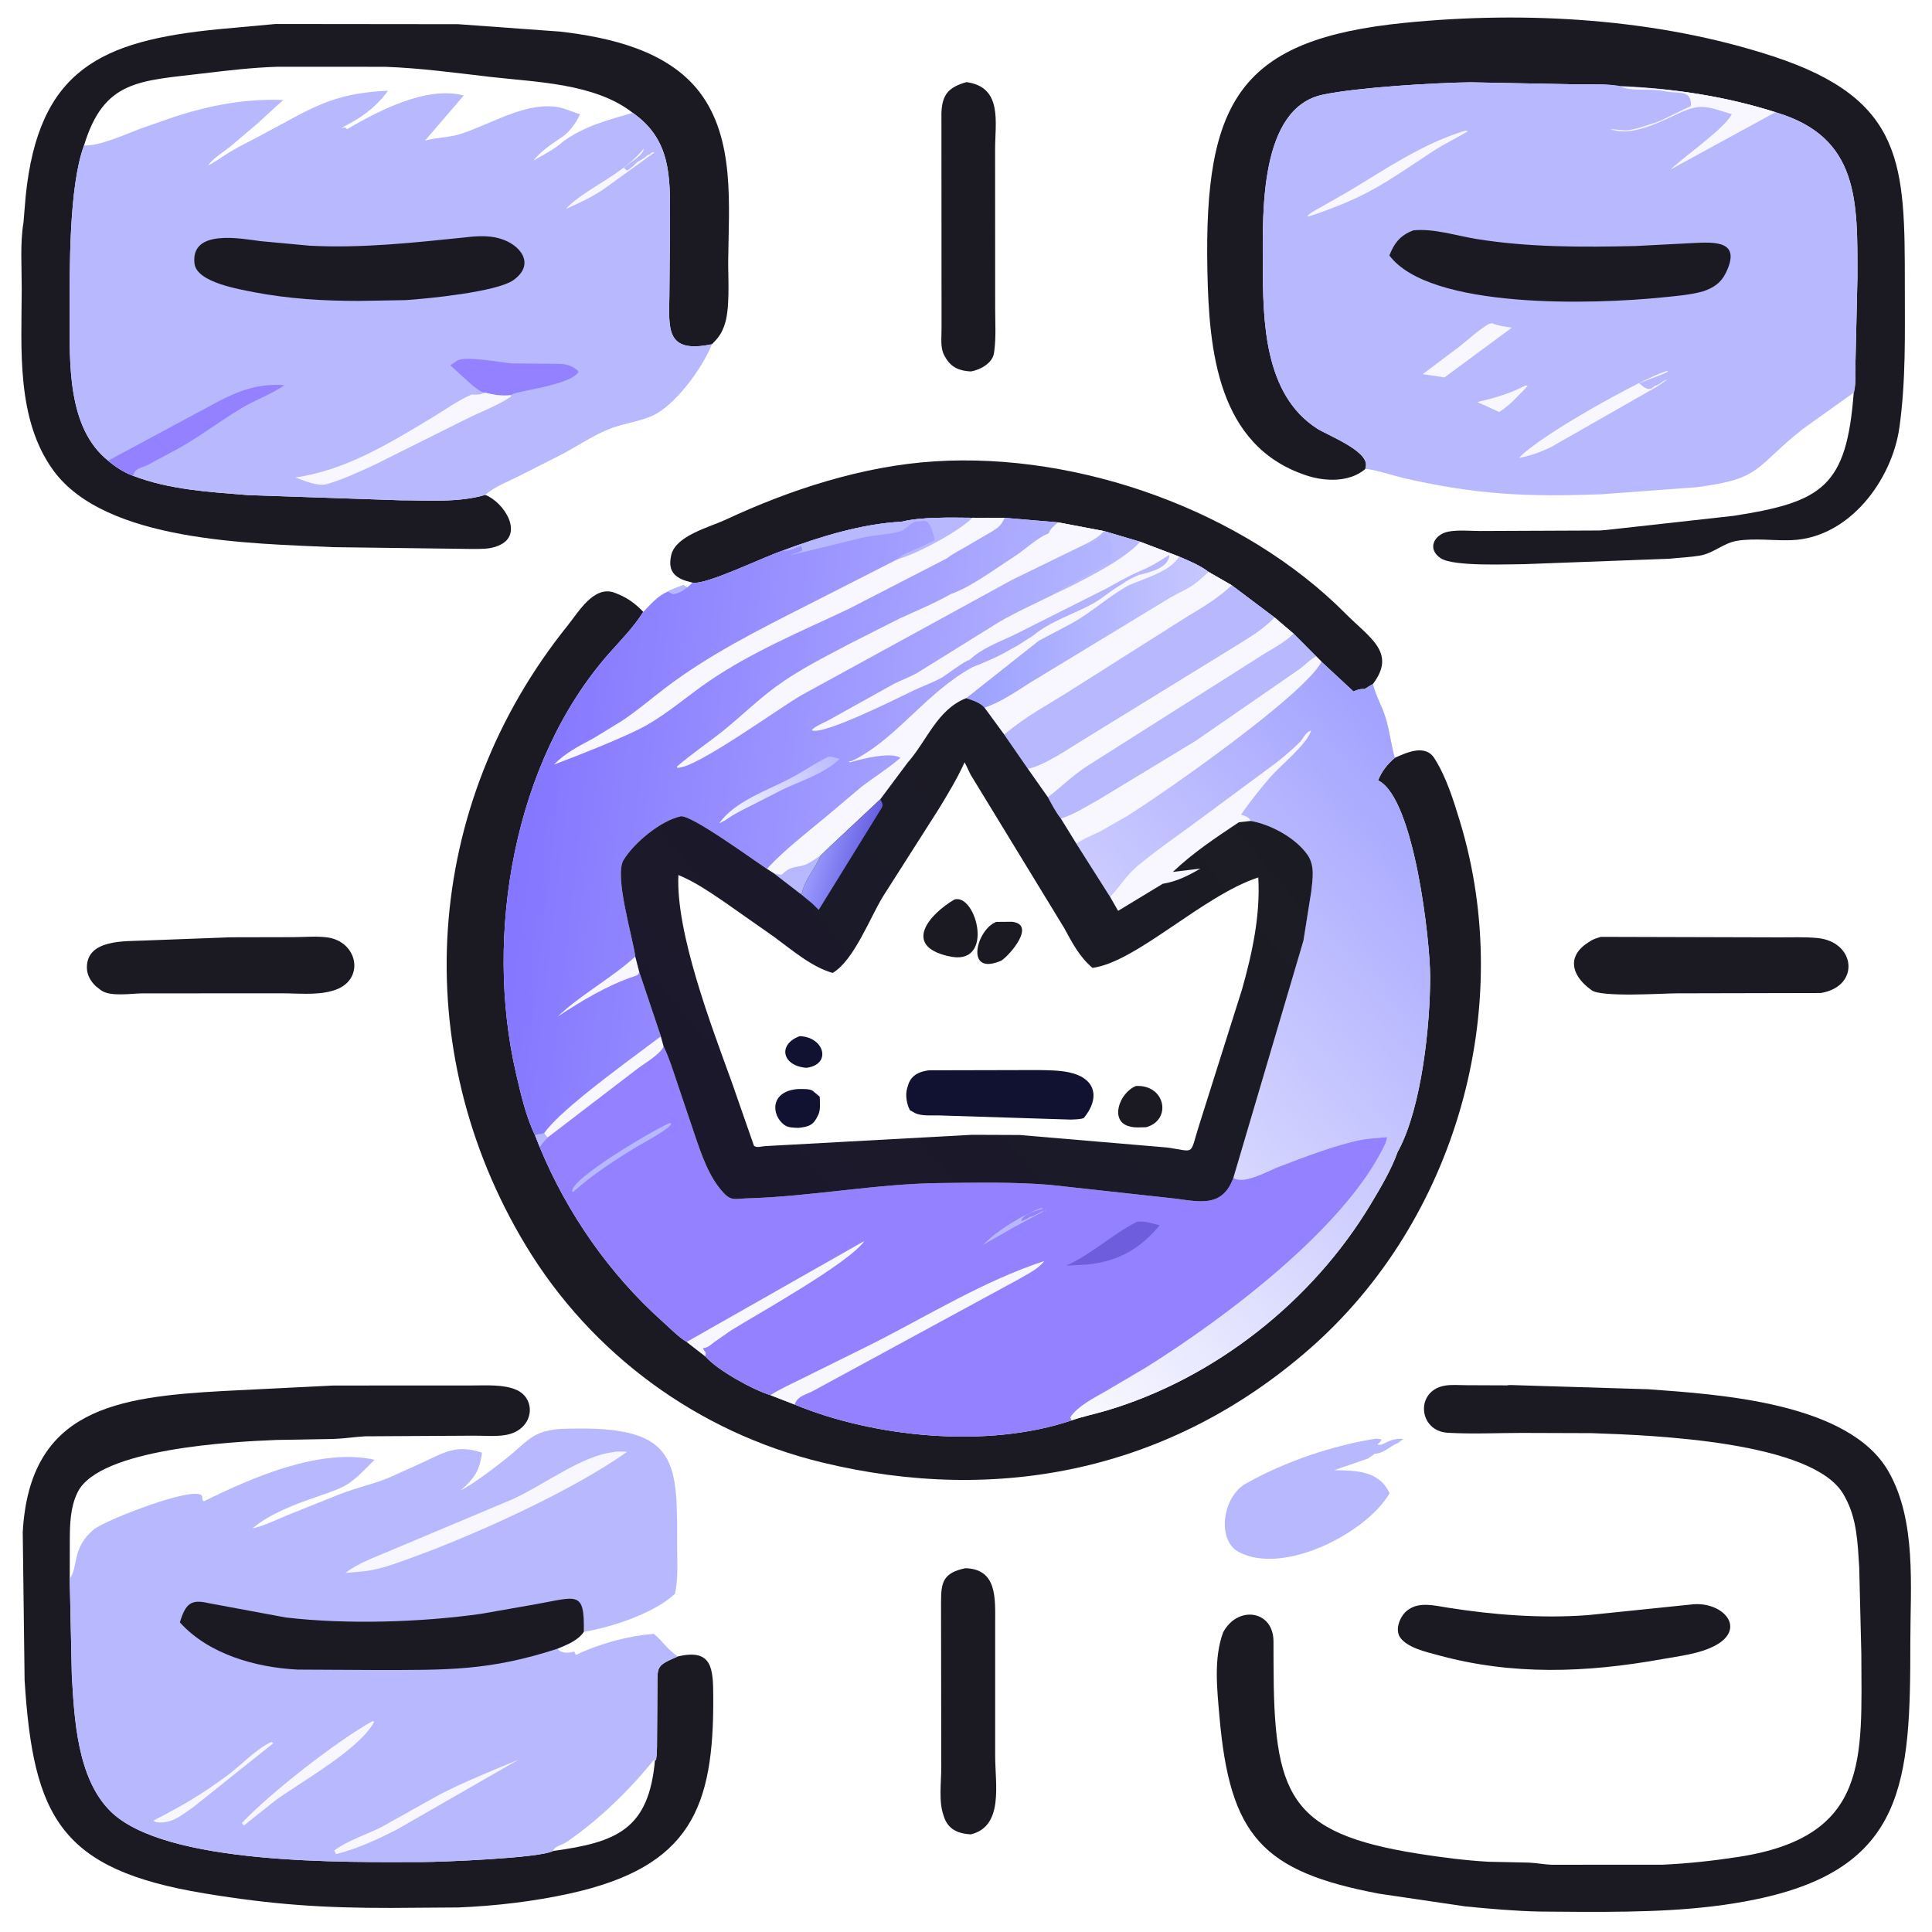
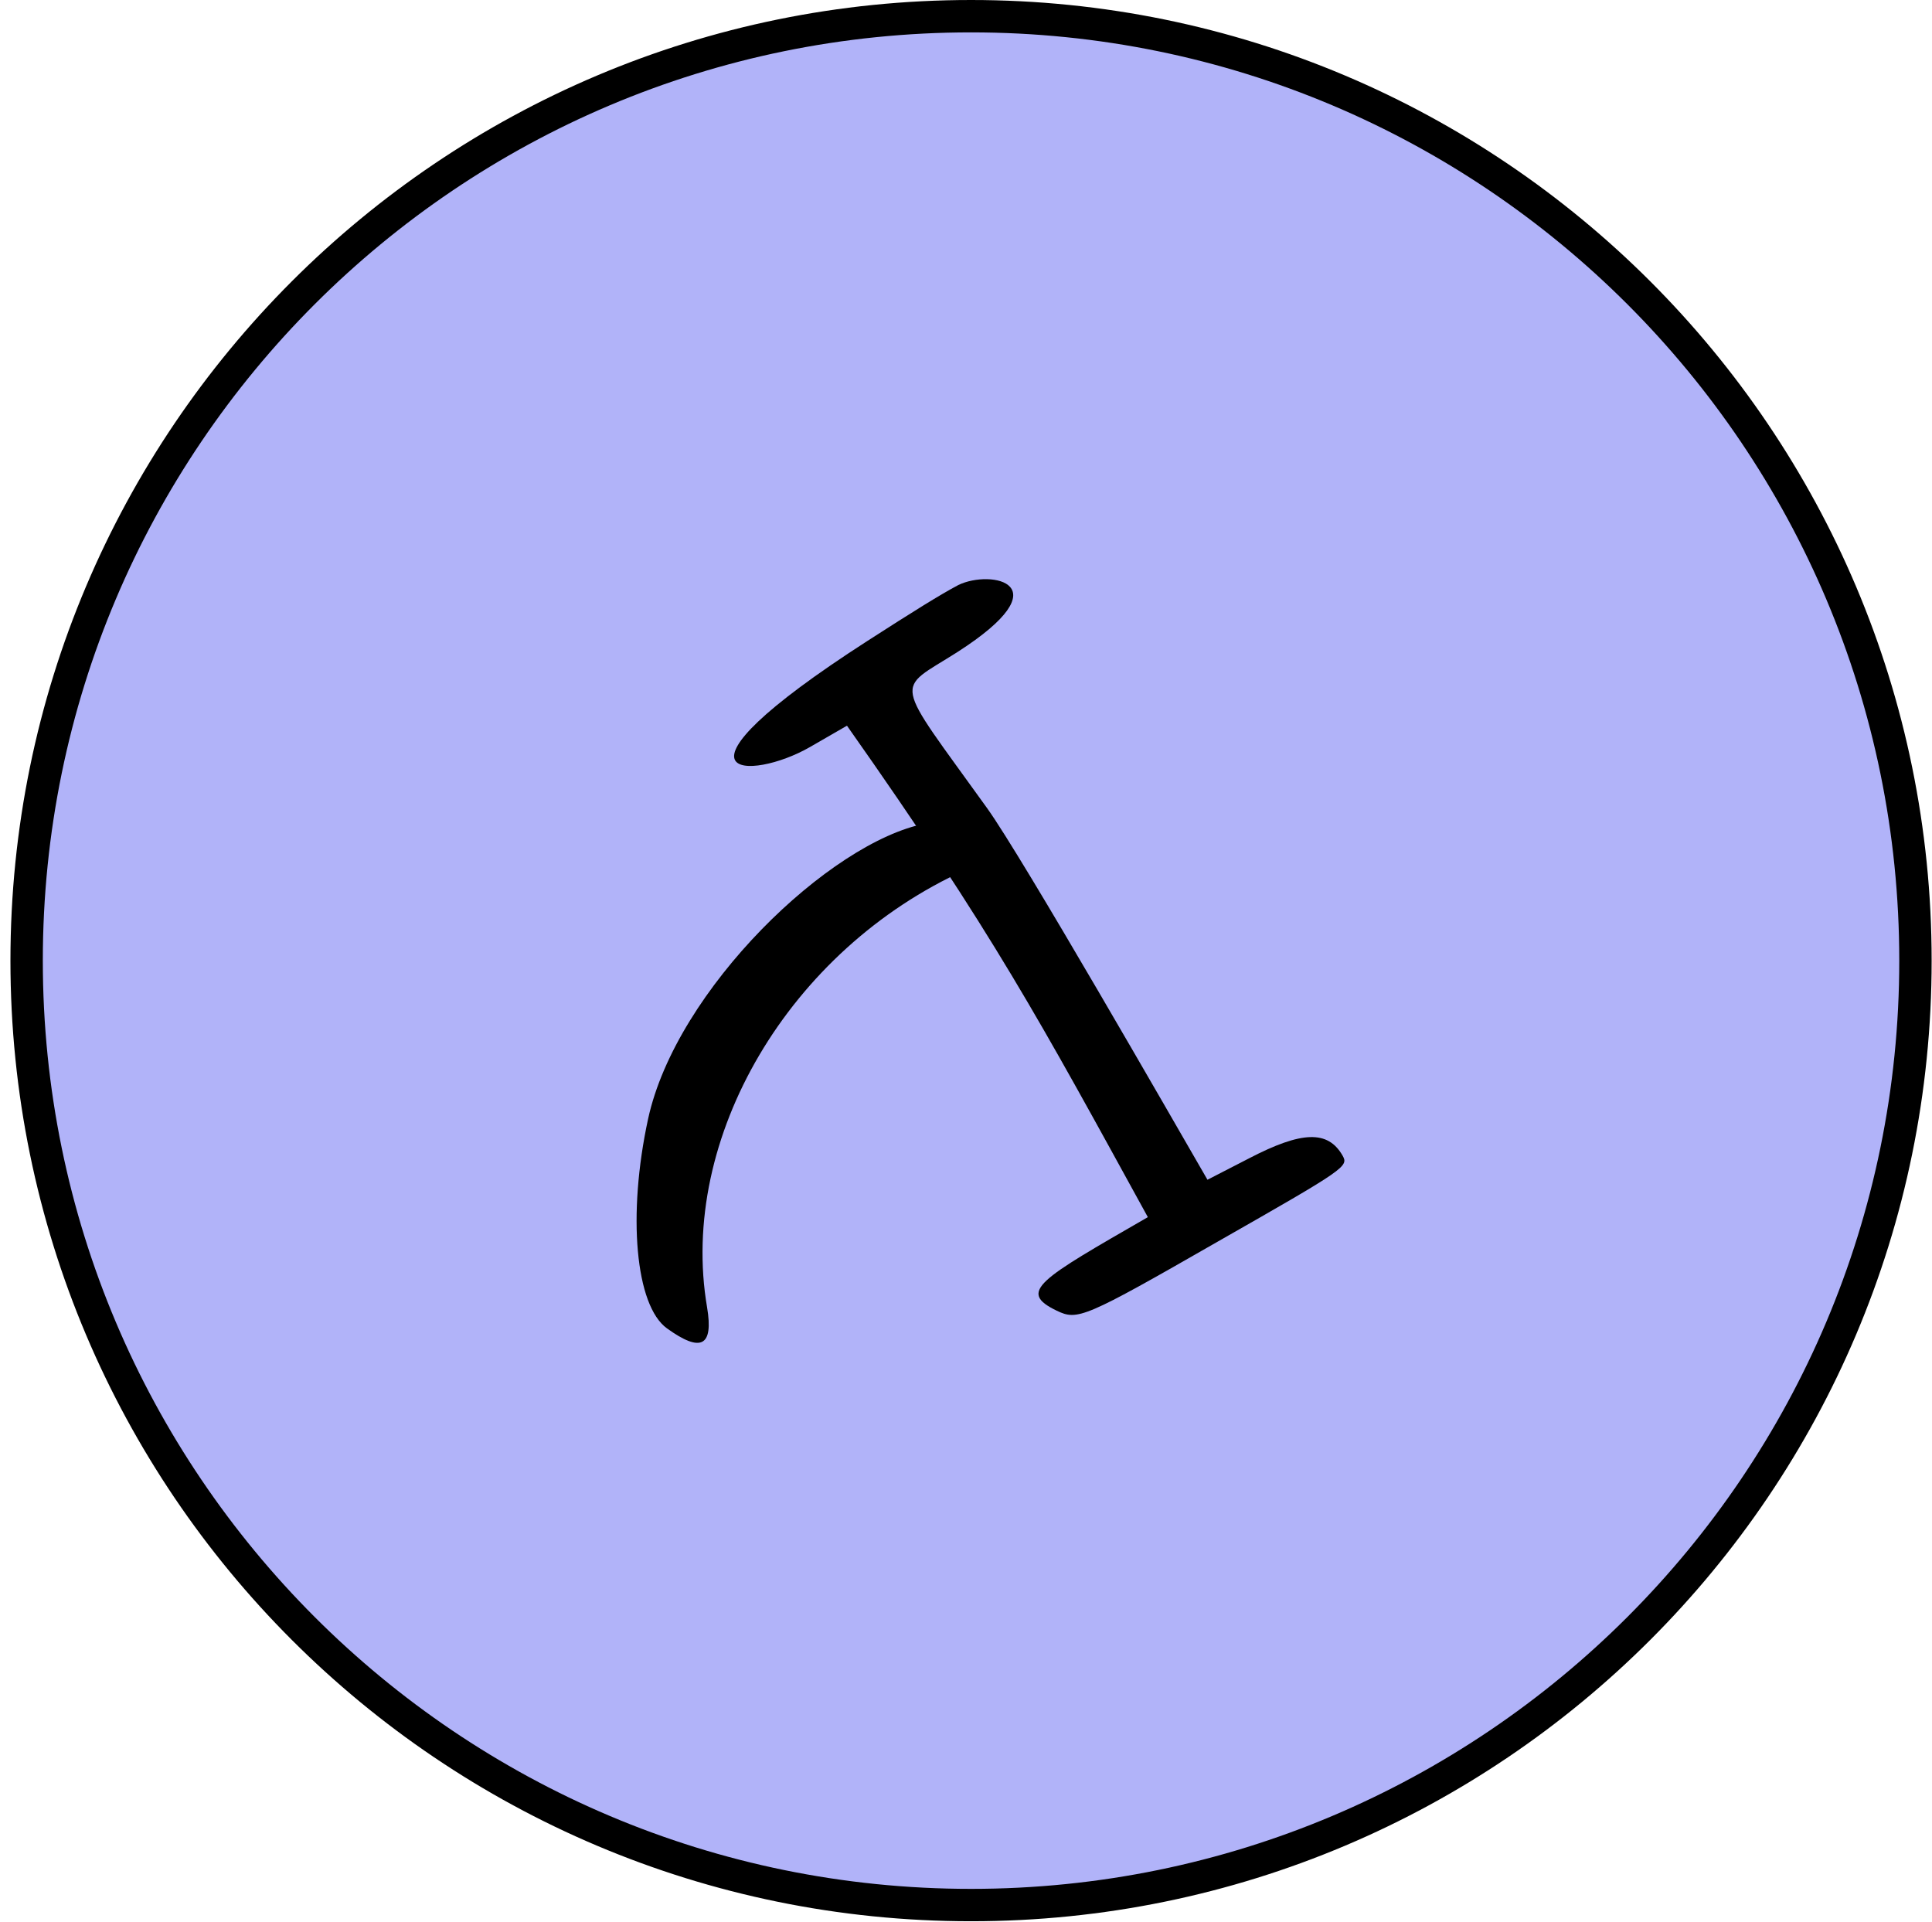
- <svg xmlns="http://www.w3.org/2000/svg" width="512" height="512">
-   <path fill="#B8B8FF" d="M364.6 381.259C366.457 381.358 366.524 381.456 365.054 382.75C366.466 383.504 367.789 381.01 371.938 381.312L370.47 382.411C368.481 383.162 366.661 385.243 364.251 385.251L364 385.5C363.627 385.819 363.257 386.046 362.816 386.256L362.783 386.429L353.571 389.619C359.464 389.692 365.535 389.765 368.255 395.739C362.115 406.284 340.062 417.628 328.25 411.271C322.414 408.13 323.901 396.604 330.259 393.119L330.5 392.989C340.507 387.33 353.303 383.043 364.6 381.259Z" />
-   <path fill="#1B1A23" d="M255.827 415.59C264.334 415.816 263.727 423.673 263.731 430.174L263.733 465.363C263.727 472.844 266.05 484.01 257.253 486.128C254.019 485.942 251.321 484.882 250.198 481.57L250.064 481.167C248.708 477.407 249.452 472.357 249.444 468.411L249.385 424.532C249.388 419.291 249.933 416.842 255.827 415.59Z" />
-   <path fill="#1B1A23" d="M61.099 248.391L77.835 248.355C80.657 248.339 83.79 248.06 86.579 248.398C94.963 249.412 96.948 259.951 88.326 262.507L87.903 262.625C83.867 263.778 78.728 263.227 74.537 263.233L56.223 263.242L37.798 263.251C34.95 263.25 29.117 264.25 26.718 262.389L25.415 261.375C23.978 260.016 22.986 258.278 23.023 256.25C23.156 248.833 33.307 249.497 38.25 249.249L61.099 248.391Z" />
-   <path fill="#1B1A23" d="M424.21 248.28L471.541 248.408C474.865 248.412 478.279 248.281 481.587 248.583C491.758 249.511 493.115 261.387 482.549 263.158L444.611 263.241C440.697 263.238 424.329 264.372 421.758 262.401L421.565 262.243C416.872 258.854 415.012 253.894 420.404 250.089L421.695 249.239C422.473 248.807 423.366 248.552 424.21 248.28Z" />
-   <path fill="#1B1A23" d="M256.144 21.763C265.782 23.09 263.698 32.486 263.712 39.644L263.728 81.552C263.725 85.313 263.993 89.357 263.488 93.08L263.428 93.5C263.069 96.265 259.728 98.034 257.286 98.44C254.322 98.28 252.104 97.454 250.521 94.681L250.316 94.314C249.096 92.185 249.554 89.441 249.518 87.088L249.49 29.921C249.662 25.156 251.321 23.097 256.144 21.763Z" />
-   <path fill="#1B1A23" d="M448.902 425.136C456.831 424.649 462.814 431.606 454.583 436.072C450.51 438.282 444.965 438.878 440.448 439.691C420.466 443.289 400.784 444.064 380.946 438.592C377.916 437.781 372.953 436.645 371.065 433.956C369.534 431.775 371.104 428.13 373.019 426.726L373.266 426.553C376.169 424.463 380.192 425.493 383.49 426.018C395.771 427.973 408.364 428.941 420.793 428.029L448.902 425.136Z" />
-   <path fill="#1B1A23" d="M183.518 154.402C179.349 153.467 176.737 151.845 177.901 147.039C179.143 141.91 188.095 139.694 192.25 137.752C209.424 129.72 228.65 123.475 247.682 122.265C286.02 119.826 329.588 135.423 356.625 162.652C363.025 169.097 370.128 172.94 363.855 181.242L361.625 182.598C360.482 182.528 359.71 182.775 358.685 183.243L350.212 175.382L348.74 173.888L342.773 167.909L337.738 163.615L326.432 155.109L320.251 151.556C318.054 149.839 315.068 148.644 312.524 147.527L310.147 146.603L302.128 143.566L292.591 140.742L280.364 138.428L266.235 137.236L261.811 137.209L257.65 137.214C252.162 137.184 244.235 136.925 238.866 138.276C228.534 138.769 217.187 142.265 207.61 145.86C203.065 147.249 187.079 155.16 183.518 154.402Z" />
-   <path fill="#1B1A23" d="M399.399 367.136C400.138 366.962 401.331 367.107 402.123 367.104L436.75 368.162C455.414 369.536 489.894 371.605 500.423 389.876C507.976 402.984 506.252 420.651 506.258 435.159C506.274 472.048 505.093 495.162 465.193 503.371C450.127 506.471 435.01 506.684 419.693 506.668L407.952 506.582C401.82 506.462 394.373 505.818 388.295 505.214L365.455 501.843C334.47 495.967 325.889 486.589 323.142 454.625C322.527 447.469 321.619 439.463 324.14 432.592C328.002 425.362 337.443 426.725 337.486 434.939L337.501 440.513C337.546 475.636 341.32 485.78 375.875 491.254C382.04 492.23 388.226 493.03 394.462 493.381L405.173 493.613C407.199 493.702 409.187 494.099 411.202 494.18L440.625 494.164C447.289 493.868 454.162 493.108 460.75 492.093C495.519 486.732 493.334 465.953 493.274 438.375L492.711 415.315C492.309 409.037 492.118 402.514 489.01 396.875L488.561 396.052C480.512 381.998 438.318 380.357 421.806 379.799L403.344 379.739C396.833 379.739 390.091 380.088 383.606 379.692C375.902 379.221 374.979 368.644 382.825 367.221C384.621 366.895 386.75 367.089 388.591 367.092L399.399 367.136Z" />
-   <path fill="#1B1A23" d="M179.617 438.979C188.852 436.79 188.976 442.326 189.02 449.627C189.198 478.951 183.144 494.715 151 501.804C141.472 503.905 131.205 505.109 121.423 505.498L103.633 505.621C85.598 505.648 72.206 504.746 54.163 501.763C16.098 495.469 8.809 481.733 6.519 445.25L6.027 406.031C7.863 373.323 30.968 370.19 59.309 368.623L88.375 367.177L125.335 367.159C128.948 367.165 133.464 366.849 136.817 368.31C142.402 370.745 141.517 379.082 133.86 380.314C131.297 380.727 128.236 380.461 125.625 380.47L96.75 380.636C93.994 380.796 91.262 381.238 88.5 381.332L73.307 381.6C61.295 382.073 26.463 383.919 20.631 395.343L20.496 395.625C18.621 399.48 18.519 403.953 18.498 408.137L18.48 418.328L19.031 443.932C19.693 455.548 20.477 471.133 29.153 479.88C43.524 494.371 91.696 493.493 112.197 493.451C116.832 493.442 143.062 492.436 146.542 490.535C146.866 489.322 149.027 488.914 150 488.253C158.525 482.463 166.828 474.413 173.236 466.434L173.573 466.522C174.083 466.163 174.077 463.675 174.105 463.075L174.206 447.163C174.225 441.487 173.944 441.446 179.617 438.979ZM146.542 490.535C163.525 488.209 171.914 484.795 173.573 466.522L173.236 466.434C166.828 474.413 158.525 482.463 150 488.253C149.027 488.914 146.866 489.322 146.542 490.535Z" />
-   <path fill="#1B1A23" d="M128.598 131.154C133.662 133.113 139.066 141.758 132.074 144.614L131.75 144.737C129.547 145.59 127.269 145.468 124.946 145.479L88.31 145.002C66.563 143.985 27.946 143.674 14.117 124.637C4.258 111.065 5.716 92.445 5.756 76.512C5.771 70.859 5.295 64.498 6.226 58.928L6.803 52C10.225 18.454 26.699 10.8 57.875 7.744L73.03 6.356L121.375 6.408L148.49 8.378C161.588 9.909 176.92 13.363 185.373 24.391C194.876 36.788 193.11 54.523 192.979 69.213C192.938 73.825 193.559 82.109 191.892 86.448L191.771 86.75C191.05 88.681 190.11 89.778 188.68 91.221C176.338 93.823 177.281 87.049 177.393 78.429L177.563 57.87C177.583 46.815 177.838 37.02 167.688 29.904C157.692 22.061 142.079 21.781 130.054 20.388C120.846 19.322 111.364 18.032 102.107 17.703L73.5 17.693C67.039 17.89 60.234 18.681 53.805 19.457C36.999 21.485 27.541 21.133 22.272 38.536C18.195 49.478 18.464 71.944 18.465 83.558C18.466 96.21 17.787 113.419 28.663 122.082C30.608 123.74 32.853 125.208 35.268 126.086C44.9 129.797 55.609 130.393 65.797 131.21L106.059 132.579C113.423 132.575 121.493 133.251 128.598 131.154Z" />
-   <path fill="#1B1A23" d="M361.824 124.291C357.628 127.866 351.181 127.629 346.25 126.008C322.667 118.258 320.387 92.945 319.968 71.625C319.08 26.443 328.759 10.38 372.359 6.04C404.444 2.846 439.249 4.864 469.947 14.947C504.829 26.404 504.797 43.748 504.798 75.897C504.798 88.435 505.101 100.749 503.374 113.198C501.426 127.245 490.033 142.574 474.781 143.149C470.049 143.328 465.171 142.573 460.451 143.297C456.744 143.866 454.161 146.617 450.47 147.24C447.815 147.688 445.054 147.783 442.375 148.071L404.02 149.506C399.933 149.503 385.24 150.2 381.835 147.959C378.057 145.471 380.058 141.614 383.851 140.882C386.443 140.383 389.641 140.722 392.301 140.719L423.797 140.588C425.979 140.486 428.087 140.144 430.25 139.944L459.503 136.691C482.973 133.017 489.371 129.003 491.261 103.991C491.969 101.295 491.597 97.905 491.742 95.119L492.24 73.446C492.239 53.496 492.885 36.332 470.514 29.739C457.203 25.519 443.379 23.41 429.425 22.962C425.531 22.091 420.957 22.455 416.974 22.345L389.625 21.811C380.016 21.942 359.747 23.158 350.544 25.097C333.749 28.636 334.639 56.391 334.656 69.75C334.675 84.812 334.893 104.53 349.081 113.593C351.919 115.405 362.502 119.416 361.991 123.446L361.824 124.291Z" />
-   <path fill="#1B1A23" d="M369.63 200.837C372.859 199.395 377.714 197.138 380.141 200.97C383.291 205.94 385.171 212.018 386.874 217.61C401.925 267.006 385.865 323.57 346.973 357.532C310.487 389.394 264.963 399.017 217.755 387.54C184.956 379.566 156.711 358.839 139.35 330.084C107.8 277.83 112.107 213.43 150.419 165.793C153.301 162.211 157.399 155.033 162.865 157.078L163.25 157.23C166.182 158.351 168.326 159.904 170.475 162.151C167.871 166.315 164.571 169.577 161.349 173.233C136.221 201.75 128.227 247.647 136.758 284.488C138.004 289.867 139.393 295.984 141.829 300.954L143.035 304.007C150.282 321.522 161.548 337.706 175.717 350.338C177.634 352.047 179.759 354.272 181.927 355.597L181.995 355.616L186.925 359.452C190.061 363.098 199.656 368.384 204.171 369.722L210.544 372.199C231.662 380.956 261.727 383.952 283.942 376.43C286.954 375.363 290.062 374.753 293.121 373.849C321.928 365.333 347.858 344.778 363.235 319.15C365.862 314.772 368.72 309.986 370.42 305.18L370.678 304.759C376.824 293.084 378.999 271.627 379.008 258.897C379.014 249.321 374.822 212.013 365.455 206.94L365.205 206.811C366.205 204.35 367.638 202.562 369.63 200.837Z" />
-   <defs>
-     <linearGradient id="gradient_0" gradientUnits="userSpaceOnUse" x1="392.504" y1="213.03" x2="251.75" y2="340.383">
-       <stop offset="0" stop-color="#A1A1FF" />
-       <stop offset="1" stop-color="#FAFAFF" />
-     </linearGradient>
-   </defs>
-   <path fill="url(#gradient_0)" d="M312.524 147.527C315.068 148.644 318.054 149.839 320.251 151.556L326.432 155.109L337.738 163.615L342.773 167.909L348.74 173.888L350.212 175.382L358.685 183.243C359.71 182.775 360.482 182.528 361.625 182.598L363.855 181.242C364.505 184.197 366.201 186.985 367.122 189.922C368.253 193.529 368.664 197.21 369.63 200.837C367.638 202.562 366.205 204.35 365.205 206.811L365.455 206.94C374.822 212.013 379.014 249.321 379.008 258.897C378.999 271.627 376.824 293.084 370.678 304.759L370.42 305.18C368.72 309.986 365.862 314.772 363.235 319.15C347.858 344.778 321.928 365.333 293.121 373.849C290.062 374.753 286.954 375.363 283.942 376.43C283.875 376.125 283.922 376.276 283.76 375.914L283.627 375.625C285.522 372.608 290.438 370.19 293.395 368.472L303.95 362.242C324.12 349.605 356.716 325.408 367.186 302.998C367.366 302.431 367.537 301.911 367.625 301.32L362.363 301.8C355.564 302.751 345.042 306.844 338.687 309.294C336.004 310.328 329.614 314.023 326.856 312.141L345.42 249.311L347.473 236.425C347.846 233.097 348.539 229.441 346.497 226.528C343.351 222.041 336.827 218.509 331.52 217.562L328.303 217.918C322.1 222.056 316.266 225.912 310.821 231.069L318.124 230.186C314.83 232.106 311.93 233.58 308.151 234.214L296.309 241.387L294.2 237.697L285.249 223.585L281.123 216.899C279.776 215.235 278.73 213.148 277.701 211.274L272.369 203.698L266.113 194.652L260.884 187.515C259.717 186.187 257.672 185.56 256.026 185.036L275.294 169.796L283.816 165.295C289.209 162.362 293.656 158.122 299.037 155.141C303.273 153.277 309.975 151.557 312.524 147.527Z" />
-   <path fill="#F8F7FF" d="M294.2 237.697C296.786 235.017 298.409 232.063 301.359 229.585C306.085 225.617 311.249 222.048 316.227 218.399L338.379 202.008C340.448 200.365 342.51 198.611 344.392 196.755C345.396 195.765 345.987 193.972 347.438 193.625C346.37 197.264 339.228 202.953 336.64 205.95C333.917 209.102 331.257 212.462 328.877 215.88C330.015 216.271 330.883 216.456 331.52 217.562L328.303 217.918C322.1 222.056 316.266 225.912 310.821 231.069L318.124 230.186C314.83 232.106 311.93 233.58 308.151 234.214L296.309 241.387L294.2 237.697Z" />
-   <path fill="#F8F7FF" d="M348.74 173.888L350.212 175.382C345.455 184.366 307.871 210.568 298.673 216.271L291.75 220.229C289.541 221.353 287.287 222.126 285.249 223.585L281.123 216.899C284.648 215.833 287.943 213.641 291.162 211.879L316.844 196.305L344.493 177.189C345.93 176.114 347.15 174.745 348.74 173.888Z" />
-   <path fill="#B8B8FF" d="M337.738 163.615L342.773 167.909L348.74 173.888C347.15 174.745 345.93 176.114 344.493 177.189L316.844 196.305L291.162 211.879C287.943 213.641 284.648 215.833 281.123 216.899C279.776 215.235 278.73 213.148 277.701 211.274L272.369 203.698C276.631 202.957 283.5 198.163 287.184 195.947L327.563 171.098C331.445 168.639 334.528 166.933 337.738 163.615Z" />
-   <path fill="#F8F7FF" d="M337.738 163.615L342.773 167.909C340.382 170.446 336.431 172.27 333.5 174.241L287.882 203.155C284.191 205.589 281.174 208.607 277.701 211.274L272.369 203.698C276.631 202.957 283.5 198.163 287.184 195.947L327.563 171.098C331.445 168.639 334.528 166.933 337.738 163.615Z" />
-   <path fill="#B8B8FF" d="M312.524 147.527C315.068 148.644 318.054 149.839 320.251 151.556L326.432 155.109L337.738 163.615C334.528 166.933 331.445 168.639 327.563 171.098L287.184 195.947C283.5 198.163 276.631 202.957 272.369 203.698L266.113 194.652L260.884 187.515C259.717 186.187 257.672 185.56 256.026 185.036L275.294 169.796L283.816 165.295C289.209 162.362 293.656 158.122 299.037 155.141C303.273 153.277 309.975 151.557 312.524 147.527Z" />
-   <path fill="#F8F7FF" d="M260.884 187.515C265.268 186.06 269.346 183.173 273.24 180.732L309.971 158.42C315.844 155.181 315.287 156.079 320.251 151.556L326.432 155.109C322.762 158.547 318.724 160.939 314.442 163.51L284.758 182.298C277.815 186.787 272.594 189.274 266.113 194.652L260.884 187.515Z" />
-   <defs>
-     <linearGradient id="gradient_1" gradientUnits="userSpaceOnUse" x1="257.043" y1="167.3" x2="319.211" y2="167.454">
-       <stop offset="0" stop-color="#9CA1FF" />
-       <stop offset="1" stop-color="#C6C7FF" />
-     </linearGradient>
-   </defs>
-   <path fill="url(#gradient_1)" d="M312.524 147.527C315.068 148.644 318.054 149.839 320.251 151.556C315.287 156.079 315.844 155.181 309.971 158.42L273.24 180.732C269.346 183.173 265.268 186.06 260.884 187.515C259.717 186.187 257.672 185.56 256.026 185.036L275.294 169.796L283.816 165.295C289.209 162.362 293.656 158.122 299.037 155.141C303.273 153.277 309.975 151.557 312.524 147.527Z" />
-   <path fill="#9381FF" d="M175.13 274.629L175.872 277.339L176.016 277.638C177.41 280.597 178.373 283.757 179.42 286.851L184.073 300.642C185.907 305.994 187.857 311.981 191.815 316.188C193.869 318.371 195.054 317.658 197.933 317.578C215.029 317.105 232.019 313.703 249.123 313.521C258.772 313.418 268.588 313.213 278.204 313.998L311.52 317.65C318.258 318.553 324.004 319.897 326.856 312.141C329.614 314.023 336.004 310.328 338.687 309.294C345.042 306.844 355.564 302.751 362.363 301.8L367.625 301.32C367.537 301.911 367.366 302.431 367.186 302.998C356.716 325.408 324.12 349.605 303.95 362.242L293.395 368.472C290.438 370.19 285.522 372.608 283.627 375.625L283.76 375.914C283.922 376.276 283.875 376.125 283.942 376.43C261.727 383.952 231.662 380.956 210.544 372.199L204.171 369.722C199.656 368.384 190.061 363.098 186.925 359.452L181.995 355.616L181.927 355.597C179.759 354.272 177.634 352.047 175.717 350.338C161.548 337.706 150.282 321.522 143.035 304.007L141.829 300.954C142.345 300.406 143.41 300.697 144.236 300.235C147.99 294.91 160.755 285.429 165.983 281.453L175.13 274.629Z" />
-   <path fill="#B8B8FF" d="M141.829 300.954C142.345 300.406 143.41 300.697 144.236 300.235C144.449 300.788 144.712 301.038 145.144 301.435C144.391 302.269 143.67 303.076 143.035 304.007L141.829 300.954Z" />
-   <path fill="#B8B8FF" d="M275.999 320.125L276.439 320.289C274.844 320.762 270.927 321.695 270.623 323.625C271.258 323.415 271.943 323.122 272.5 322.75L272.812 322.501C273.205 322.5 273.393 322.42 273.75 322.25L276.312 321.001C276.778 320.999 277.139 320.884 277.477 320.548L268.896 325.118L260.561 329.87C263.984 326.244 271.429 321.678 275.999 320.125Z" />
-   <path fill="#B8B8FF" d="M177.466 297.625C179.836 297.89 169.6 303.389 168.847 303.846C162.964 307.422 156.994 311.282 151.875 315.901L151.7 315.854C150.388 312.835 173.536 299.202 177.466 297.625Z" />
-   <path fill="#6E5DDC" d="M301.322 323.799C303.505 323.479 305.242 324.223 307.323 324.709C302.113 331.004 296.369 334.19 288.388 335.091L282.603 335.403C289.636 332.158 294.898 326.993 301.322 323.799Z" />
-   <path fill="#F8F7FF" d="M175.13 274.629L175.872 277.339C174.876 279.464 170.989 281.664 169.036 283.144L145.144 301.435C144.712 301.038 144.449 300.788 144.236 300.235C147.99 294.91 160.755 285.429 165.983 281.453L175.13 274.629Z" />
-   <path fill="#F8F7FF" d="M181.995 355.616L229.068 328.872C225.047 334.746 200.388 348.406 193.663 352.619L189.273 355.68C188.571 356.209 187.708 357.03 186.82 357.179L186.375 357.236C186.469 358.377 187.295 357.809 186.925 359.452L181.995 355.616Z" />
-   <path fill="#F8F7FF" d="M204.171 369.722C206.945 367.966 209.939 366.647 212.869 365.185L231.069 356.174C246.057 348.606 260.771 339.411 276.781 334.177C275.042 336.36 272.479 337.523 270.117 338.928L215.501 368.6C213.659 369.604 211.598 369.852 210.727 371.872L210.544 372.199L204.171 369.722Z" />
-   <defs>
-     <linearGradient id="gradient_2" gradientUnits="userSpaceOnUse" x1="137.538" y1="211.079" x2="292.827" y2="229.107">
-       <stop offset="0" stop-color="#8476FF" />
-       <stop offset="1" stop-color="#B6B9FF" />
-     </linearGradient>
-   </defs>
-   <path fill="url(#gradient_2)" d="M261.811 137.216L266.235 137.216L280.364 138.428L292.591 140.742L302.128 143.566L310.147 146.603L312.524 147.527C309.975 151.557 303.273 153.277 299.037 155.141C293.656 158.122 289.209 162.362 283.816 165.295L275.294 169.796L256.026 185.036C248.364 188.047 245.677 196.292 240.544 202.105L233.294 211.819L220.339 223.972L217.428 226.777C216.062 230.287 213.37 232.82 212.565 236.584L212.204 236.929L205.002 231.38L203.243 230.257C199.613 227.885 182.999 215.717 180.324 216.334C175.003 217.561 168.077 223.295 165.248 227.9C162.702 232.043 167.685 248.378 168.363 253.491L169.408 257.577L175.13 274.629L165.983 281.453C160.755 285.429 147.99 294.91 144.236 300.235C143.41 300.697 142.345 300.406 141.829 300.954C139.393 295.984 138.004 289.867 136.758 284.488C128.227 247.647 136.221 201.75 161.349 173.233C164.571 169.577 167.871 166.315 170.475 162.151C172.474 160.1 174.253 157.946 176.934 156.787C178.231 156.047 179.745 155.623 181.125 155.054L182.116 155.675C182.634 155.276 183.066 154.87 183.518 154.402C187.079 155.16 203.065 147.249 207.61 145.86C217.187 142.265 228.534 138.769 238.866 138.276C244.235 136.925 252.162 137.184 257.65 137.215L261.811 137.216Z" />
-   <path fill="#B8B8FF" d="M176.934 156.787C178.231 156.047 179.745 155.623 181.125 155.054L182.116 155.675C180.824 156.654 179.989 157.24 178.375 157.455L176.934 156.787Z" />
-   <path fill="#F8F7FF" d="M169.408 257.577C169.197 258.331 169.096 258.382 168.351 258.631C160.9 261.115 154.378 265.112 147.814 269.375C154.091 263.454 161.913 259.356 168.363 253.491L169.408 257.577Z" />
-   <path fill="#B8B8FF" d="M292.591 140.742L302.128 143.566C298.05 148.45 285.039 154.83 279.167 157.554C279.758 156.706 281.469 155.886 282.407 155.416L284.251 154.501C284.902 154.236 284.362 154.559 285 154.127L286.25 153.377C286.738 153.107 287.263 152.942 287.75 152.627L294.625 148.627C294.663 146.658 295.12 143.686 293.886 142.586L293.438 141.374C292.977 141.573 293.139 141.544 292.701 141.6L292.424 141.628C291.375 142.761 289.284 144.231 287.714 144.374L287.216 144.4C289.284 143.339 290.991 142.471 292.591 140.742Z" />
-   <defs>
-     <linearGradient id="gradient_3" gradientUnits="userSpaceOnUse" x1="220.892" y1="200.637" x2="193.689" y2="216.503">
-       <stop offset="0" stop-color="#BBBCFF" />
-       <stop offset="1" stop-color="#F2F3FF" />
-     </linearGradient>
-   </defs>
-   <path fill="url(#gradient_3)" d="M219.348 200.625C220.258 200.324 221.558 200.878 222.491 201.118C218.65 204.917 212.413 206.886 207.538 209.168L200 213.008C197.636 214.208 195.253 215.337 193.036 216.801C192.255 217.402 191.488 217.793 190.585 218.185C194.823 212.255 203.283 209.535 209.5 206.239C212.839 204.469 215.965 202.31 219.348 200.625Z" />
-   <path fill="#B8B8FF" d="M238.866 138.276C244.235 136.925 252.162 137.184 257.65 137.215C254.449 140.659 242.93 146.844 237.934 148.159C239.183 146.772 241.617 146.01 243.359 145.287L247.627 143.19C247.744 142.588 246.827 139.737 246.45 139.195L245.696 138.265C245.128 137.829 243.808 138.201 243.091 138.231L242.618 138.249L242.315 138.366C240.884 138.936 239.836 140.486 238.505 140.845C235.233 141.73 231.604 141.736 228.281 142.559L213.816 146.094C213.012 146.269 206.784 147.718 210.75 146.625L211.626 146.34C212.759 145.914 212.758 145.929 212.282 144.613C211.041 145.092 209.066 146.107 207.774 146L207.61 145.86C217.187 142.265 228.534 138.769 238.866 138.276Z" />
-   <path fill="#F8F7FF" d="M280.364 138.428L292.591 140.742C290.991 142.471 289.284 143.339 287.216 144.4L268.217 153.658L212.425 184.213C207.021 187.254 184.335 203.77 179.5 203.485L179.384 203.154C183.227 199.826 187.475 196.982 191.452 193.811C196.232 190.001 200.648 185.639 205.563 182.013C211.613 177.55 218.752 174 225.391 170.488L238.25 163.982C242.804 161.868 247.588 159.939 251.944 157.441C255.367 156.232 258.615 154.179 261.657 152.237L269.992 146.692C272.254 145.039 275.061 142.525 277.609 141.47L277.875 141.377C278.328 140.119 279.405 139.317 280.364 138.428Z" />
-   <path fill="#F8F7FF" d="M261.811 137.216L266.235 137.216C265.443 139.109 264.695 139.713 262.993 140.788L255.582 145.113C254.09 145.983 252.354 146.836 251.017 147.923L224.736 161.458C212.246 167.354 199.34 172.698 187.875 180.533C182.357 184.303 177.179 188.873 171.375 192.178C166.183 195.133 153.144 200.241 146.794 202.627C150.048 199.328 153.412 197.766 157.411 195.573L164.744 191.082C168.698 188.477 172.285 185.388 176.042 182.516C187.881 173.47 201.015 166.949 214.245 160.221L237.934 148.159C242.93 146.844 254.449 140.659 257.65 137.208L261.811 137.216Z" />
-   <path fill="#F8F7FF" d="M302.128 143.566L310.147 146.603L312.524 147.527C309.975 151.557 303.273 153.277 299.037 155.141C293.656 158.122 289.209 162.362 283.816 165.295L275.294 169.796L256.026 185.036C248.364 188.047 245.677 196.292 240.544 202.105L233.294 211.819L220.339 223.972L217.428 226.777C216.062 230.287 213.37 232.82 212.565 236.584L212.204 236.929L205.002 231.38L203.243 230.257C207.898 225.215 213.447 220.978 218.714 216.593L228.281 208.526C231.951 205.726 234.786 204.069 238.604 200.872C236.463 199.138 228.341 201.092 225.25 202.038L224.873 201.875C225.699 201.732 226.469 201.343 227.196 200.936L227.5 200.764C238.355 194.717 245.559 183.579 257.678 176.818C260.781 175.593 264.325 174.135 267.18 172.437L268.127 171.907C270.113 170.951 271.982 169.519 273.89 168.37C278.441 164.57 284.618 162.767 289.76 159.889C292.384 158.421 294.655 156.286 297.254 154.873C298.648 153.807 300.165 153.074 301.769 152.392L301.745 151.491C298.755 152.808 296.03 154.44 293.164 155.982L268.665 168.299C264.861 170.12 260.006 171.868 256.963 174.878C255.545 175.11 250.909 178.892 249.247 179.764C246.897 180.998 244.377 181.886 241.986 183.043C237.805 185.064 217.679 195.133 215.103 193.5C215.987 192.438 218.462 191.505 219.738 190.774L236.867 181.247C238.905 180.218 241.056 179.463 243.05 178.338L264.621 164.938C269.302 162.192 274.312 159.977 279.167 157.554C285.039 154.83 298.05 148.45 302.128 143.566Z" />
-   <path fill="#B8B8FF" d="M309.906 147.032C309.81 150.562 304.507 151.68 301.769 152.392L301.745 151.491C304.865 150.246 307.083 148.832 309.906 147.032Z" />
-   <path fill="#B8B8FF" d="M205.002 231.38C205.729 231.604 206.363 231.776 207.125 231.816C209.908 229.23 210.6 230.15 213.389 229.166C214.683 228.709 216.186 227.472 217.428 226.777C216.062 230.287 213.37 232.82 212.565 236.584L212.204 236.929L205.002 231.38Z" />
-   <path fill="#B8B8FF" d="M18.48 418.328C20.771 415.482 18.915 410.19 24.875 405.317C27.934 402.816 51.499 393.641 53.473 396.375C53.808 396.839 53.365 397.62 54.046 397.846C66.843 391.57 84.838 383.628 99.283 386.856C92.765 393.326 92.686 393.723 84.257 396.568C78.579 398.485 71.454 401.139 66.898 405.063C70.292 404.234 73.137 402.794 76.337 401.475L90 395.992C94.483 394.237 99.23 393.275 103.677 391.345L112.618 387.288C118.366 384.526 121.372 382.893 127.721 384.974C127.13 389.85 125.63 391.809 122.153 394.917C125.616 393.254 132.959 387.55 135.821 385.138C139.027 382.435 140.909 380.101 145.125 379.18L145.466 379.101C147.807 378.585 150.505 378.606 152.899 378.579C180.048 378.267 179.461 388.043 179.454 409.948C179.453 413.992 179.777 418.418 178.866 422.369C173.447 427.467 162.319 431.192 154.713 432.459C153.098 434.803 150.264 435.862 147.736 436.928C148.762 438.241 150.647 438.135 152.167 437.658L152.625 438.57C158.965 435.558 166.243 433.576 173.253 432.986C175.807 435.049 176.29 436.585 179.617 438.979C173.944 441.446 174.225 441.487 174.206 447.163L174.105 463.075C174.077 463.675 174.083 466.163 173.795 466.522L173.236 466.434C166.828 474.413 158.525 482.463 150 488.253C149.027 488.914 146.866 489.322 146.542 490.535C143.062 492.436 116.832 493.442 112.197 493.451C91.696 493.493 43.524 494.371 29.153 479.88C20.477 471.133 19.693 455.548 19.031 443.932L18.48 418.328Z" />
-   <path fill="#F8F7FF" d="M71.927 461.625L72.441 461.963L51.325 478.829C48.08 481.056 45.422 483.525 41.248 482.875L40.653 482.479C48.077 478.674 53.562 475.492 60.41 470.388C64.176 467.581 67.644 463.647 71.927 461.625Z" />
-   <path fill="#F8F7FF" d="M98.711 456.125L99.186 456.262C95.323 463.571 79.969 472.1 73.206 476.962L64.625 483.783L64.093 483.125C71.731 475.047 89.239 461.397 98.711 456.125Z" />
-   <path fill="#F8F7FF" d="M137.336 466.375L105.125 484.876C99.789 487.545 94.843 489.921 89.012 491.374L88.875 491L88.584 490.387C92.199 487.69 97.192 486.185 101.225 484.12L116.523 475.561C123.192 472.143 130.404 469.232 137.336 466.375Z" />
-   <path fill="#F8F7FF" d="M162.461 384.85C163.587 384.547 165.02 384.719 166.195 384.723C151.759 395.065 125.422 406.978 107.925 413.241C103.383 414.866 99.554 416.291 94.688 416.567L91.552 416.84C95.021 414.136 99.349 412.732 103.338 410.976L136.18 397.165C144.527 393.251 154.262 385.77 162.461 384.85Z" />
-   <path fill="#1B1A23" d="M147.736 436.928C129.684 442.815 118.536 442.569 99.5 442.572L78.879 442.462C67.841 441.909 55.292 438.417 47.668 429.95C49.132 425.064 50.594 423.748 55.125 424.821L75.674 428.641C91.805 430.547 111.621 429.938 127.571 427.667L141.867 425.157C152.947 423.201 154.949 421.356 154.708 432.459C153.098 434.803 150.264 435.862 147.736 436.928Z" />
-   <path fill="#B8B8FF" d="M361.824 124.291L361.991 123.446C362.502 119.416 351.919 115.405 349.081 113.593C334.893 104.53 334.675 84.812 334.656 69.75C334.639 56.391 333.749 28.636 350.544 25.097C359.747 23.158 380.016 21.942 389.625 21.811L416.974 22.345C420.957 22.455 425.531 22.091 429.425 22.8C443.379 23.41 457.203 25.519 470.514 29.739C492.885 36.332 492.239 53.496 492.24 73.446L491.742 95.119C491.597 97.905 491.969 101.295 491.349 103.991L477.774 113.676C464.728 124.02 467.131 126.814 449.742 129.107L424.375 130.987C404.462 131.719 391.247 131.098 371.959 126.695C369.998 126.247 363.243 124.121 361.824 124.291Z" />
-   <path fill="#F8F7FF" d="M404.333 102.125L404.841 102.314C402.474 104.691 400.164 107.433 397.294 109.182L394.438 107.865L391.517 106.556C396.013 105.456 400.226 104.315 404.333 102.125Z" />
-   <path fill="#F8F7FF" d="M394.485 85.875L395.375 85.659C397.085 86.364 398.855 86.58 400.673 86.825L382.801 100.023L377.034 99.149L386.981 91.679C389.418 89.695 391.793 87.508 394.485 85.875Z" />
-   <path fill="#F8F7FF" d="M388.314 34.625L389.047 34.77C385.883 36.643 382.577 38.222 379.5 40.252C366.509 48.822 362.338 52.128 347.125 57.278L346.375 57.397C347.014 56.469 348.635 55.697 349.634 55.123L357.408 50.703C367.395 44.697 377.031 38.056 388.314 34.625Z" />
-   <path fill="#F8F7FF" d="M441.489 98.375C444.32 98.031 435.578 100.981 434.411 101.559C435.725 102.66 436.794 103.837 438.332 102.473L438.562 102.251C439.129 102.155 439.577 101.891 440.035 101.547L440.875 101C443.361 99.597 439.856 102.022 439.123 102.454L411.197 118.391C408.303 119.818 405.722 120.743 402.56 121.365C407.576 115.661 434.799 100.526 441.489 98.375Z" />
-   <path fill="#F8F7FF" d="M429.425 22.962C443.379 23.41 457.203 25.519 470.514 29.739L442.682 44.932C447.115 40.853 456.74 34.28 458.954 30.266C451.541 27.956 450.514 27.313 443.565 30.651C439.371 32.665 432.727 35.719 428.054 34.587L426.757 34.312C428.527 34.131 430.149 34.811 431.978 34.445L432.875 34.25C433.352 34.086 433.724 34.07 434.188 33.938L437.5 32.875C438.583 32.569 440.085 32.02 441.094 31.477L448.125 28.075C448.258 23.482 444.628 24.979 441.233 24.191C437.502 23.324 432.921 24.356 429.425 22.962Z" />
-   <path fill="#1B1A23" d="M374.577 61.045C380.008 60.505 385.799 62.442 391.151 63.312C405.176 65.59 419.163 65.503 433.33 65.203L448.578 64.416C454.576 64.109 461.579 63.749 457.333 72.38C456.048 74.992 454.084 76.267 451.416 77.184C447.957 78.169 444.276 78.431 440.709 78.798C422.172 80.707 378.864 81.978 368.2 67.69L368.765 66.39C370.022 63.693 371.784 62.049 374.577 61.045Z" />
-   <defs>
-     <linearGradient id="gradient_4" gradientUnits="userSpaceOnUse" x1="326.045" y1="202.916" x2="191.986" y2="315.673">
-       <stop offset="0" stop-color="#1B1C23" />
-       <stop offset="1" stop-color="#1B182C" />
-     </linearGradient>
-   </defs>
-   <path fill="url(#gradient_4)" d="M256.026 185.036C257.672 185.56 259.717 186.187 260.884 187.515L266.113 194.652L272.369 203.698L277.701 211.274C278.73 213.148 279.776 215.235 281.123 216.899L285.249 223.585L294.2 237.697L296.309 241.387L308.151 234.214C311.93 233.58 314.83 232.106 318.124 230.186L310.821 231.069C316.266 225.912 322.1 222.056 328.303 217.918L331.52 217.562C336.827 218.509 343.351 222.041 346.497 226.528C348.539 229.441 347.846 233.097 347.473 236.425L345.42 249.311L326.856 312.141C324.004 319.897 318.258 318.553 311.52 317.65L278.204 313.998C268.588 313.213 258.772 313.418 249.123 313.521C232.019 313.703 215.029 317.105 197.933 317.578C195.054 317.658 193.869 318.371 191.815 316.188C187.857 311.981 185.907 305.994 184.073 300.642L179.42 286.851C178.373 283.757 177.41 280.597 176.016 277.638L175.872 277.339L175.13 274.629L169.408 257.577L168.363 253.491C167.685 248.378 162.702 232.043 165.248 227.9C168.077 223.295 175.003 217.561 180.324 216.334C182.999 215.717 199.613 227.885 203.243 230.257L205.002 231.38L212.204 236.929L212.565 236.584C213.37 232.82 216.062 230.287 217.428 226.777L220.339 223.972L233.294 211.819L240.544 202.105C245.677 196.292 248.364 188.047 256.026 185.036ZM255.613 202.028C253.707 206.293 251.209 210.381 248.786 214.374L234.07 237.462C230.633 242.995 226.319 254.528 220.658 257.837C215.096 256.271 209.791 251.686 205.169 248.295L191.777 238.899C187.905 236.287 184.12 233.675 179.783 231.89C179.057 247.24 188.634 272.152 193.875 286.632L199.803 303.631C200.561 304.288 201.82 303.775 202.762 303.732L257.557 300.734L270.163 300.784L309.343 304.106C316.986 305.199 315.161 306.378 317.814 298.065L329.151 262.193C331.85 252.631 334.049 242.515 333.456 232.534C318.811 237.31 301.095 255.027 289.509 256.494C286.064 253.571 284.12 249.807 281.997 245.895L257.264 205.362C256.689 204.288 256.225 203.064 255.613 202.028Z" />
-   <defs>
-     <linearGradient id="gradient_5" gradientUnits="userSpaceOnUse" x1="229.775" y1="227.711" x2="215.635" y2="223.755">
-       <stop offset="0" stop-color="#665EE2" />
-       <stop offset="1" stop-color="#9C9EFF" />
-     </linearGradient>
-   </defs>
-   <path fill="url(#gradient_5)" d="M233.294 211.819C233.671 212.652 234.114 213.097 233.726 214L216.967 241.131L215.233 239.42L212.204 236.929L212.565 236.584C213.37 232.82 216.062 230.287 217.428 226.777L220.339 223.972L233.294 211.819Z" />
-   <path fill="#111132" d="M211.903 274.6C218.423 274.751 220.541 282.087 213.718 282.982C207.272 282.498 206.009 276.796 211.903 274.6Z" />
-   <path fill="#1B1A23" d="M264.02 244.314L268.206 244.281C274.618 245.004 267.685 253.044 265.361 254.577L265.158 254.656C255.542 258.703 258.814 246.267 264.02 244.314Z" />
-   <path fill="#111132" d="M211.421 288.614C212.443 288.596 214.592 288.477 215.393 289.091L217.242 290.636C217.273 292.091 217.502 293.957 216.903 295.306L216.749 295.625C215.587 298.179 214.378 298.59 211.588 298.9C210.296 298.829 208.888 298.898 207.807 298.086C204.412 295.538 203.984 289.21 211.421 288.614Z" />
-   <path fill="#1B1A23" d="M301.037 287.798C308.903 287.391 310.616 296.861 303.72 298.727C302.401 298.755 300.941 298.891 299.651 298.59L299.375 298.519C293.971 297.247 296.53 289.639 301.037 287.798Z" />
-   <path fill="#1B1A23" d="M252.929 238.375C258.793 236.675 263.873 256.506 251.274 253.367L251.136 253.347C239.353 250.534 246.101 242.41 252.929 238.375Z" />
-   <path fill="#111132" d="M246.216 283.642L275.125 283.574C277.802 283.622 280.79 283.631 283.404 284.206C290.549 285.779 291.514 291.095 287.203 296.301C286.166 296.682 284.88 296.628 283.775 296.704L248.692 295.595C246.878 295.568 244.123 295.798 242.508 294.977L241.148 294.22C240.271 292.591 239.864 290.202 240.41 288.39L240.716 287.378C241.553 284.865 243.784 283.917 246.216 283.642Z" />
-   <path fill="#B8B8FF" d="M22.272 38.536C27.541 21.133 36.999 21.485 53.805 19.457C60.234 18.681 67.039 17.89 73.5 17.693L102.107 17.703C111.364 18.032 120.846 19.322 130.054 20.388C142.079 21.781 157.692 22.061 167.688 29.904C177.838 37.02 177.583 46.815 177.563 57.87L177.393 78.429C177.281 87.049 176.338 93.823 188.68 91.221C186.18 97.518 178.811 107.673 172.622 110.296C168.915 111.866 164.84 112.278 161.119 113.819C156.945 115.548 152.993 118.241 148.988 120.355L137.39 126.243C134.505 127.669 131.024 129.009 128.598 131.154C121.493 133.251 113.423 132.575 106.059 132.579L65.797 131.21C55.609 130.393 44.9 129.797 35.268 126.086C32.853 125.208 30.608 123.74 28.663 122.082C17.787 113.419 18.466 96.21 18.465 83.558C18.464 71.944 18.195 49.478 22.272 38.536ZM22.272 38.536C26.222 38.801 33.483 35.516 37.143 34.125L46.299 30.929C55.729 27.903 65.172 26.057 75.1 26.519C72.068 29.072 69.356 31.891 66.241 34.419L60.981 38.887C59.229 40.296 56.342 42.02 55.153 43.88L57.618 42.423C62.172 39.321 64.169 38.493 68.862 36.018C82.203 28.985 87.605 24.67 102.818 24.053C99.827 28.321 95.227 31.647 90.504 33.837C90.881 33.815 91.379 33.689 91.706 33.931L91.985 34.216C100.437 29.305 113.005 22.721 122.913 25.299L112.625 37.268C115.639 36.411 118.827 36.508 121.894 35.546C129.809 33.063 138.402 27.424 146.84 28.241C149.341 28.483 151.357 29.571 153.719 30.273C152.47 32.925 150.727 35.336 148.156 36.847C145.666 38.554 143.295 40.15 141.394 42.532C143.972 41.031 146.893 39.609 149.113 37.594C154.841 33.394 161.079 31.817 167.688 29.904C157.692 22.061 142.079 21.781 130.054 20.388C120.846 19.322 111.364 18.032 102.107 17.703L73.5 17.693C67.039 17.89 60.234 18.681 53.805 19.457C36.999 21.485 27.541 21.133 22.272 38.536Z" />
-   <path fill="#F8F7FF" d="M170.587 39.375L170.594 39.412C170.479 41.249 166.585 43.254 165.314 44.505L166.188 45.188C166.996 44.784 168.206 43.678 168.812 43.001L170.875 41.75C171.181 41.437 171.435 41.228 171.812 41.001L172.125 41C172.601 40.513 172.78 40.27 173.478 40.375L159.751 50.292C156.611 52.354 153.398 53.89 149.953 55.354C155.002 49.957 165.245 46.261 170.587 39.375Z" />
-   <path fill="#9381FF" d="M125.302 102.241L119.342 96.816L121.133 95.591C123.209 94.189 133.069 96.154 135.77 96.301L145.711 96.402C148.831 96.423 150.624 96.182 153.125 98.212L153.307 98.625C150.669 102.345 136.167 103.59 135.426 104.704C133.066 105.012 130.845 104.631 128.562 104.069C127.429 103.977 126.215 102.872 125.302 102.241Z" />
-   <path fill="#F8F7FF" d="M124.966 104.557C125.743 104.553 126.757 104.656 127.495 104.415L128.562 104.069C130.845 104.631 133.066 105.012 135.426 104.704L135.443 105.098C131.789 107.561 127.249 109.176 123.291 111.186L99.203 123.204C95.143 125.057 91.214 126.926 86.919 128.209L86.625 128.293C84.27 128.982 80.501 127.379 78.283 126.535C91.693 124.608 103.327 117.404 114.723 110.541C118.033 108.548 121.43 106.087 124.966 104.557Z" />
-   <path fill="#9381FF" d="M28.663 122.082L57.131 106.775C63.219 103.524 68.402 101.572 75.373 102.073C71.882 104.531 67.875 105.869 64.207 108.049C58.357 111.527 52.971 115.726 46.996 119.012L39.248 123.169C37.538 124.019 35.79 123.982 35.268 126.086C32.853 125.208 30.608 123.74 28.663 122.082Z" />
-   <path fill="#1B1A23" d="M123.61 62.875C126.188 62.547 129.552 62.407 132.079 63.106L132.5 63.229C137.739 64.706 142.064 69.887 136.119 74.197C131.723 77.382 113.072 79.173 107.525 79.535L95.062 79.747C85.708 79.75 76.551 79.189 67.345 77.443C63.685 76.679 52.158 74.911 51.549 69.875C50.416 60.497 64.139 63.294 69.074 63.908L82.054 65.112C95.968 65.839 109.794 64.289 123.61 62.875Z" />
+ <svg xmlns="http://www.w3.org/2000/svg" width="179" height="178" viewBox="0 0 179 178" fill="none">
+   <circle cx="89.967" cy="89" r="87.5" fill="#B1B3F9" stroke="black" stroke-width="3" />
+   <path fill-rule="evenodd" clip-rule="evenodd" d="M89.466 80.588C73.154 87.949 62.821 105.423 65.514 121.139C66.112 124.736 64.955 125.346 61.803 123.077C58.868 120.975 58.116 112.553 60.047 103.66C62.659 91.66 76.9 78.001 85.741 76.301C89.623 75.532 94.839 78.167 89.466 80.588Z" fill="black" />
+   <path fill-rule="evenodd" clip-rule="evenodd" d="M80.375 59.375C60.19 72.378 69.526 72.394 75.05 69.208L78.472 67.234C92.061 86.521 96.3 94.478 106.349 112.766C96.292 118.566 94.246 119.667 97.909 121.434C99.844 122.359 100.407 122.154 112.823 115.033C124.747 108.236 124.969 108.068 124.38 107.048C123.027 104.707 120.624 104.773 115.729 107.316L111.872 109.301C108.698 103.81 94.725 79.424 91.453 74.87C82.618 62.562 82.883 64.13 88.702 60.414C98.572 54.081 91.826 52.731 88.793 54.2C87.107 55.093 84.577 56.672 80.375 59.375Z" fill="black" />
</svg>
